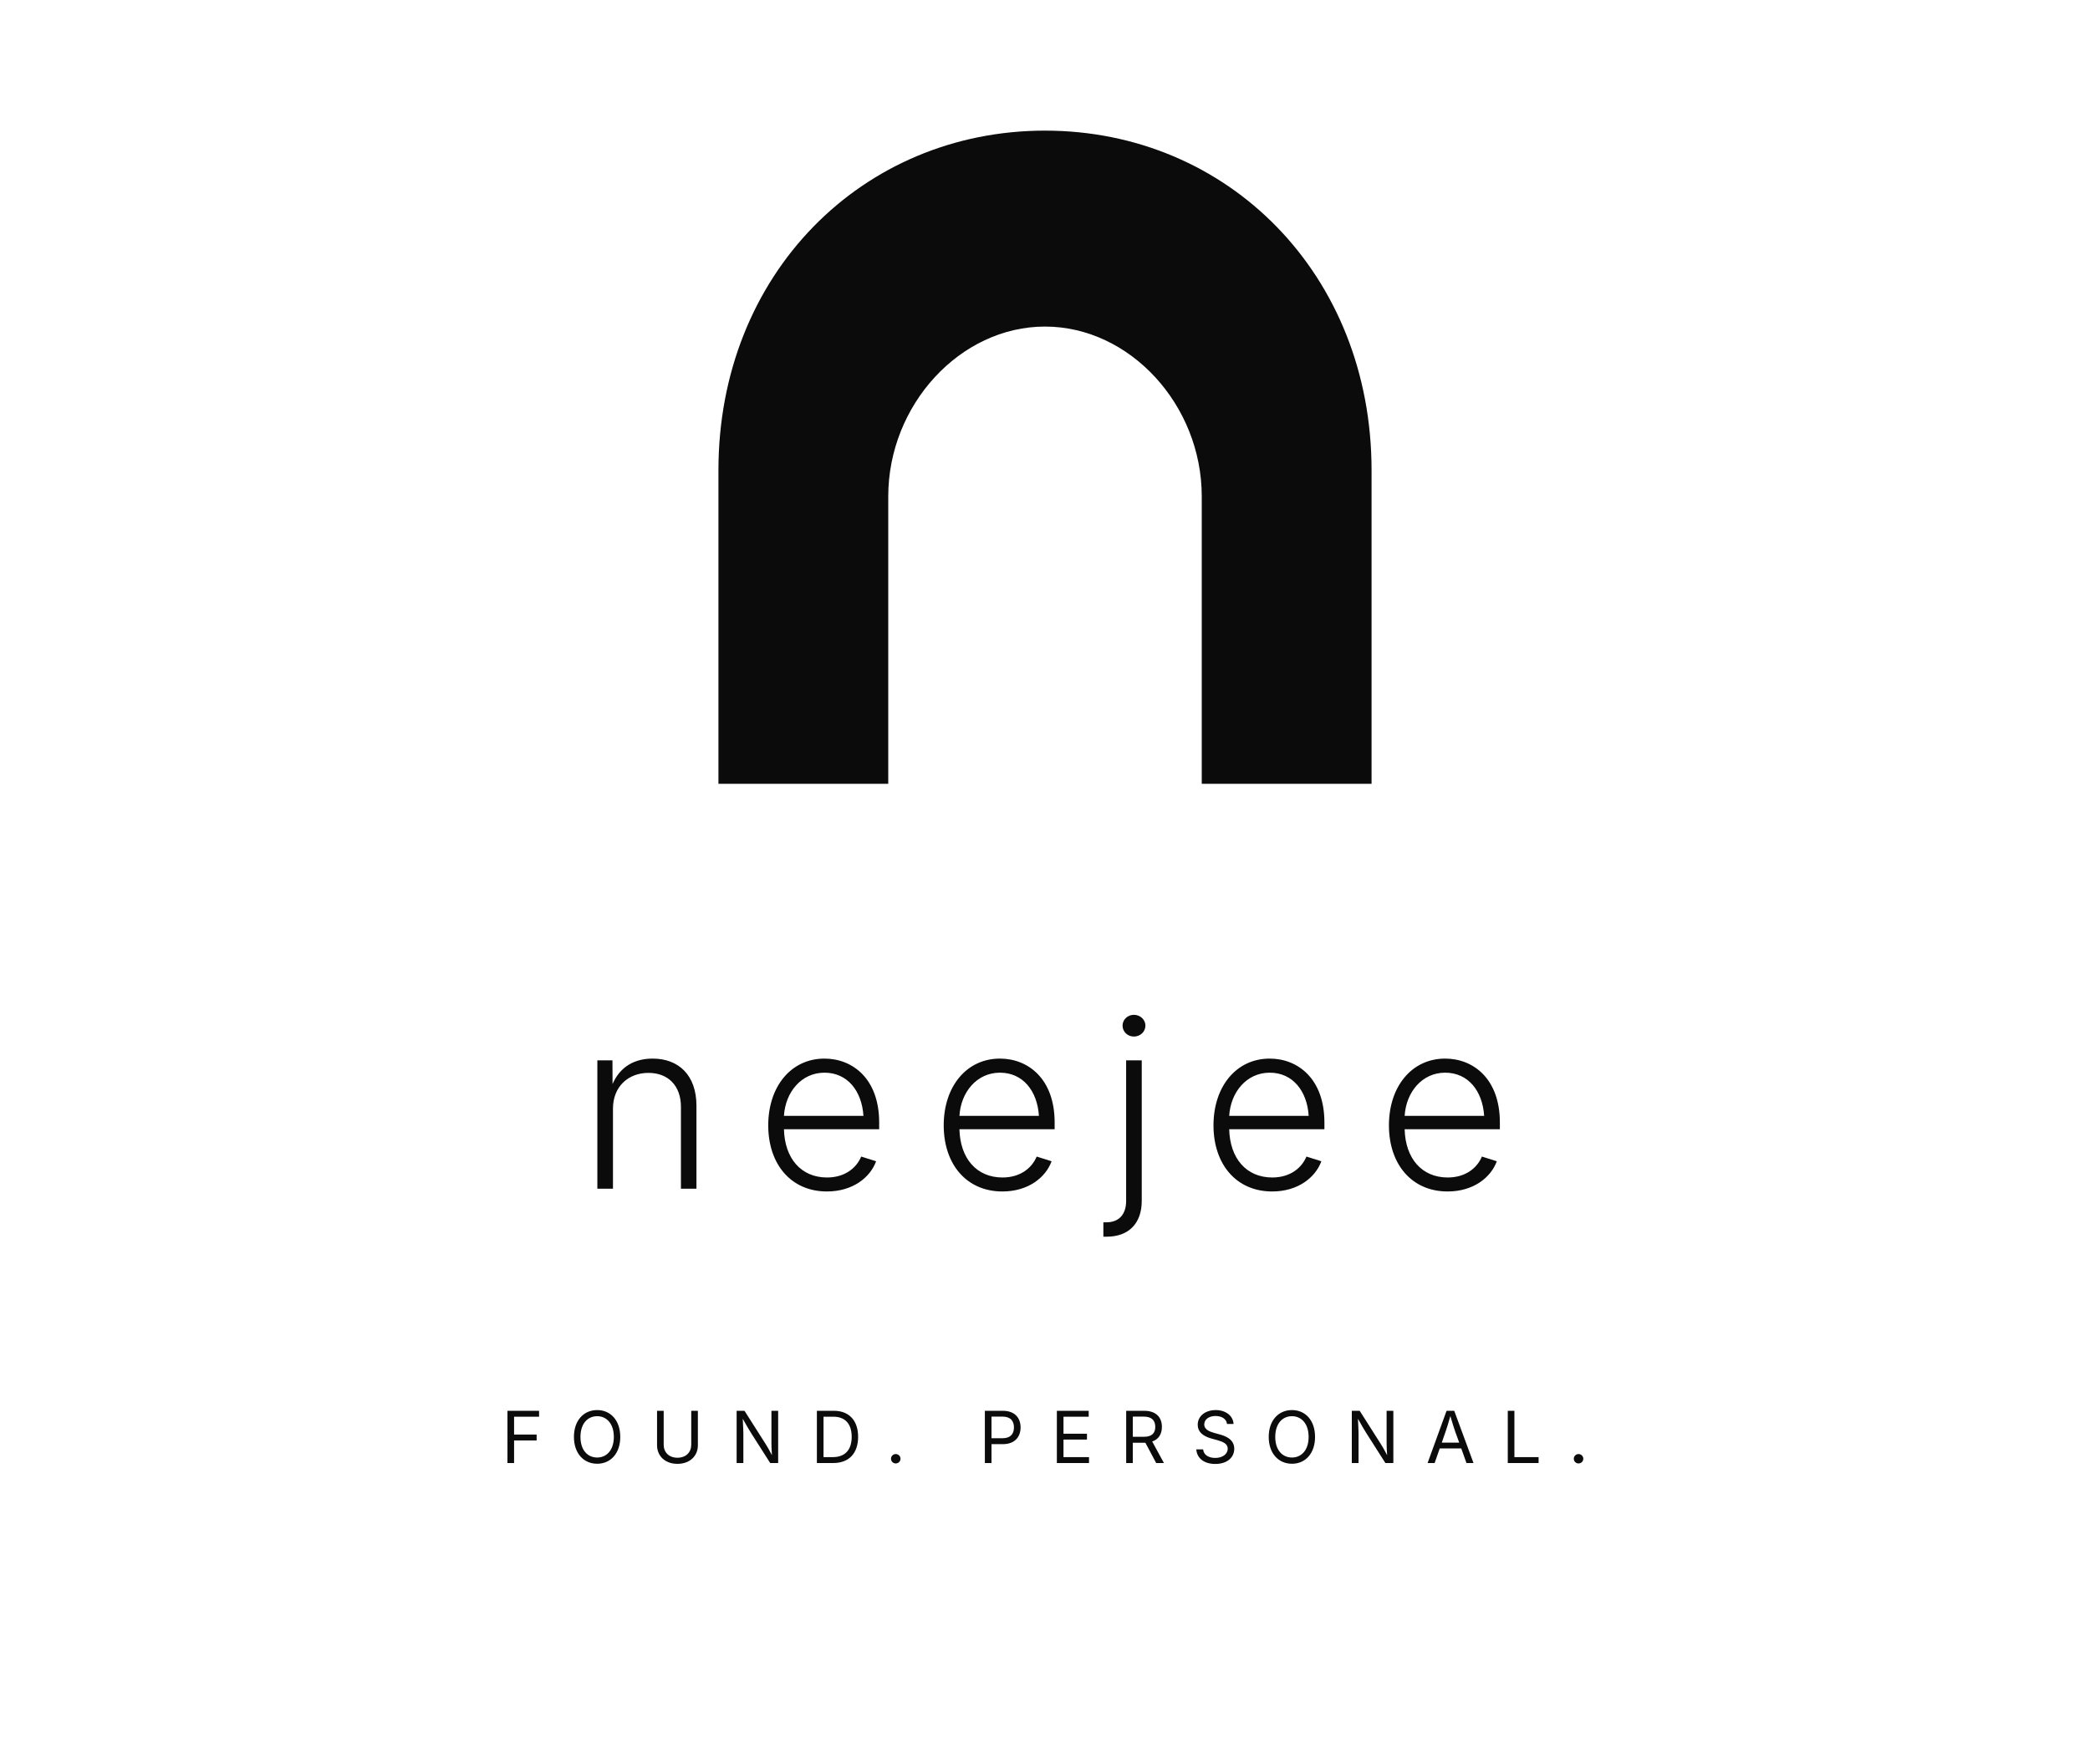
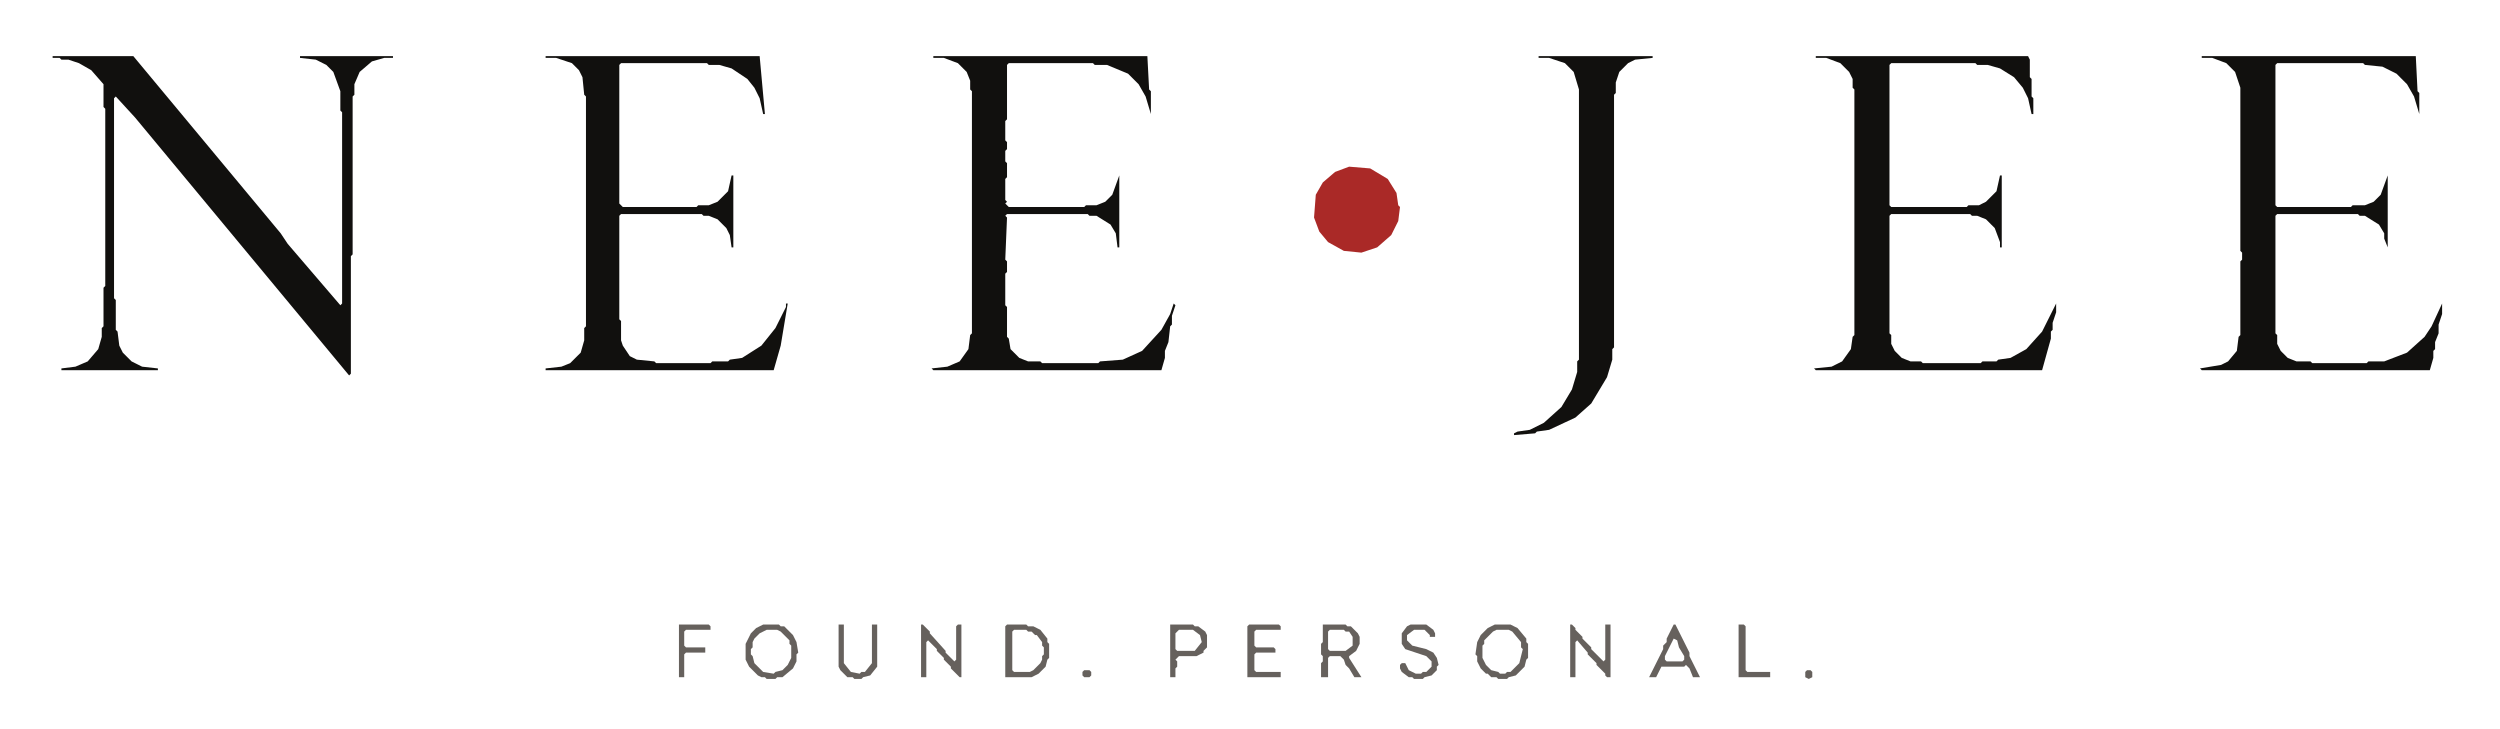
- <svg xmlns="http://www.w3.org/2000/svg" viewBox="0 0 320 270" role="img" aria-labelledby="title desc">
-   <path fill="#0B0B0B" d="M110 120V72c0-30 22-52 50-52s50 22 50 52v48h-26V76c0-14-11-26-24-26s-24 12-24 26v44h-26Z" />
-   <text x="160" y="182" text-anchor="middle" fill="#0B0B0B" font-family="Inter,Helvetica Neue,Arial,sans-serif" font-size="36" font-weight="300" letter-spacing="6">neejee</text>
-   <text x="160" y="224" text-anchor="middle" fill="#0B0B0B" font-family="Inter,Helvetica Neue,Arial,sans-serif" font-size="11" font-weight="400" letter-spacing="4">FOUND. PERSONAL.</text>
+ <svg xmlns="http://www.w3.org/2000/svg" viewBox="0 0 1425 415" role="img" aria-label="NEEJEE — FOUND. PERSONAL.">
+   <path d="M1255,32 L1255,33 L1261,33 L1269,36 L1274,41 L1277,50 L1277,143 L1278,144 L1278,148 L1277,149 L1277,191 L1276,192 L1275,200 L1270,206 L1266,208 L1254,210 L1255,211 L1385,211 L1387,204 L1387,200 L1388,199 L1388,195 L1390,190 L1390,185 L1392,179 L1392,173 L1386,186 L1382,192 L1372,201 L1359,206 L1350,206 L1349,207 L1318,207 L1317,206 L1309,206 L1304,204 L1300,200 L1298,196 L1298,191 L1297,190 L1297,123 L1298,122 L1344,122 L1345,123 L1348,123 L1356,128 L1359,133 L1359,136 L1361,141 L1361,100 L1357,111 L1353,115 L1348,117 L1341,117 L1340,118 L1298,118 L1297,117 L1297,37 L1298,36 L1347,36 L1348,37 L1358,38 L1366,42 L1372,48 L1376,55 L1379,65 L1379,53 L1378,52 L1377,32ZM1035,32 L1035,33 L1041,33 L1049,36 L1054,41 L1056,45 L1056,50 L1057,51 L1057,191 L1056,192 L1055,199 L1050,206 L1044,209 L1034,210 L1035,211 L1164,211 L1169,193 L1169,189 L1170,188 L1170,184 L1172,178 L1172,173 L1164,189 L1155,199 L1146,204 L1139,205 L1138,206 L1130,206 L1129,207 L1096,207 L1095,206 L1089,206 L1084,204 L1080,200 L1078,196 L1078,191 L1077,190 L1077,123 L1078,122 L1123,122 L1124,123 L1127,123 L1132,125 L1137,130 L1140,138 L1140,141 L1141,141 L1141,100 L1140,100 L1138,109 L1132,115 L1128,117 L1122,117 L1121,118 L1078,118 L1077,117 L1077,37 L1078,36 L1126,36 L1127,37 L1133,37 L1140,39 L1148,44 L1153,50 L1156,56 L1158,65 L1159,65 L1159,56 L1158,55 L1158,45 L1157,44 L1157,34 L1156,32ZM942,32 L877,32 L877,33 L883,33 L892,36 L897,41 L900,51 L900,205 L899,206 L899,212 L896,222 L890,232 L880,241 L872,245 L865,246 L863,247 L863,248 L875,247 L876,246 L883,245 L898,238 L907,230 L916,215 L919,205 L919,199 L920,198 L920,54 L921,53 L921,47 L923,41 L928,36 L932,34 L942,33ZM532,32 L532,33 L538,33 L546,36 L551,41 L553,46 L553,51 L554,52 L554,190 L553,191 L552,199 L547,206 L540,209 L531,210 L532,211 L662,211 L664,204 L664,200 L666,195 L667,186 L668,185 L668,180 L670,174 L669,173 L667,179 L662,188 L651,200 L640,205 L627,206 L626,207 L594,207 L593,206 L586,206 L581,204 L576,199 L575,193 L574,192 L574,175 L573,174 L573,156 L574,155 L574,149 L573,148 L574,124 L573,123 L574,122 L620,122 L621,123 L625,123 L633,128 L636,133 L637,141 L638,141 L638,100 L634,111 L630,115 L625,117 L619,117 L618,118 L575,118 L573,116 L574,115 L573,114 L573,102 L574,101 L574,93 L573,92 L573,86 L574,85 L574,81 L573,80 L573,69 L574,68 L574,37 L575,36 L623,36 L624,37 L631,37 L643,42 L649,48 L653,55 L656,65 L656,52 L655,51 L654,32ZM311,32 L311,33 L317,33 L326,36 L330,40 L332,44 L333,54 L334,55 L334,186 L333,187 L333,194 L331,201 L325,207 L320,209 L311,210 L311,211 L441,211 L445,197 L449,173 L448,173 L448,175 L442,187 L434,197 L423,204 L416,205 L415,206 L406,206 L405,207 L374,207 L373,206 L363,205 L359,203 L355,197 L354,194 L354,183 L353,182 L353,123 L354,122 L400,122 L401,123 L404,123 L409,125 L414,130 L416,134 L417,141 L418,141 L418,100 L417,100 L415,109 L409,115 L404,117 L398,117 L397,118 L355,118 L353,116 L353,37 L354,36 L403,36 L404,37 L410,37 L417,39 L426,45 L430,50 L433,56 L435,65 L436,65 L433,32ZM30,32 L30,33 L34,33 L35,34 L39,34 L45,36 L52,40 L59,48 L59,61 L60,62 L60,163 L59,164 L59,186 L58,187 L58,192 L56,199 L50,206 L43,209 L35,210 L35,211 L90,211 L90,210 L81,209 L75,206 L70,201 L68,197 L67,189 L66,188 L66,171 L65,170 L65,56 L66,55 L77,67 L199,214 L200,213 L200,146 L201,145 L201,55 L202,54 L202,48 L205,41 L212,35 L219,33 L224,33 L224,32 L171,32 L171,33 L180,34 L186,37 L190,41 L194,52 L194,63 L195,64 L195,173 L194,174 L164,139 L160,133 L76,32Z" fill="#11100e" fill-rule="evenodd" />
+   <path d="M769,95 L761,98 L754,104 L750,111 L749,124 L752,132 L757,138 L766,143 L776,144 L785,141 L793,134 L797,126 L798,118 L797,117 L796,110 L791,102 L781,96Z" fill="#aa2927" fill-rule="evenodd" />
+   <path d="M1032,382 L1030,382 L1029,383 L1029,386 L1031,387 L1033,386 L1033,383ZM618,382 L617,383 L617,385 L618,386 L621,386 L622,385 L622,383 L621,382ZM991,356 L991,386 L1009,386 L1009,383 L996,383 L995,382 L995,357 L994,356ZM954,356 L950,364 L950,366 L948,368 L948,370 L940,386 L944,386 L947,380 L960,380 L961,379 L963,381 L965,386 L969,386 L963,374 L963,372 L955,356ZM954,364 L956,365 L957,369 L960,374 L960,376 L959,377 L950,377 L949,376 L949,374ZM895,356 L895,386 L898,386 L898,366 L899,365 L905,372 L905,373 L910,378 L910,379 L915,384 L915,385 L916,386 L918,386 L918,356 L915,356 L915,376 L914,377 L907,370 L907,369 L902,364 L902,363 L898,359 L898,358 L896,356ZM852,356 L848,358 L844,362 L842,366 L841,373 L842,374 L842,377 L844,381 L847,384 L848,384 L850,386 L853,386 L854,387 L859,387 L860,386 L864,385 L869,380 L870,376 L871,375 L871,367 L870,366 L870,364 L865,358 L861,356ZM853,359 L860,359 L862,360 L867,366 L867,369 L868,370 L866,378 L861,383 L859,383 L858,384 L855,384 L854,383 L850,382 L847,379 L845,375 L845,368 L846,367 L846,365 L851,360ZM804,356 L802,357 L799,361 L799,367 L801,370 L813,374 L816,377 L816,380 L813,383 L811,383 L810,384 L807,384 L803,382 L801,378 L799,378 L798,379 L798,381 L799,383 L803,386 L805,386 L806,387 L811,387 L812,386 L816,385 L819,382 L819,380 L820,379 L819,375 L817,372 L813,370 L805,368 L802,365 L802,362 L806,359 L812,359 L815,362 L815,363 L818,363 L818,361 L817,359 L813,356ZM754,356 L754,366 L753,367 L753,373 L754,374 L754,377 L753,378 L753,386 L757,386 L757,375 L758,374 L764,374 L766,376 L767,379 L769,381 L772,386 L776,386 L769,375 L769,374 L773,371 L775,367 L775,363 L774,361 L770,357 L768,357 L767,356ZM757,360 L758,359 L766,359 L767,360 L769,360 L771,363 L771,368 L767,371 L758,371 L757,370ZM712,356 L711,357 L711,386 L730,386 L730,383 L716,383 L715,382 L715,373 L716,372 L727,372 L727,370 L726,369 L716,369 L715,368 L715,360 L716,359 L730,359 L730,357 L729,356ZM683,357 L681,357 L680,356 L667,356 L667,386 L670,386 L670,381 L671,380 L671,377 L670,376 L672,374 L682,374 L686,372 L686,371 L688,369 L688,362 L687,360ZM670,361 L672,359 L680,359 L684,362 L685,366 L681,371 L671,371 L670,370ZM574,356 L573,357 L573,386 L588,386 L592,384 L596,380 L597,376 L598,375 L598,367 L597,366 L597,364 L593,359 L589,357 L586,357 L585,356ZM578,359 L585,359 L586,360 L588,360 L590,362 L591,362 L594,366 L594,368 L595,369 L595,373 L594,374 L594,376 L593,378 L589,382 L587,383 L578,383 L577,382 L577,360ZM525,356 L525,386 L528,386 L528,366 L529,365 L534,370 L534,371 L538,375 L538,376 L542,380 L542,381 L547,386 L548,386 L548,356 L546,356 L545,357 L545,376 L544,377 L539,372 L539,371 L530,361 L530,360 L526,356ZM478,356 L478,380 L479,382 L483,386 L486,386 L487,387 L491,387 L492,386 L496,385 L500,380 L500,356 L497,356 L497,378 L493,383 L491,383 L490,384 L485,383 L481,378 L481,356ZM435,356 L431,358 L428,361 L425,367 L425,376 L427,380 L432,385 L434,386 L436,386 L437,387 L442,387 L443,386 L446,386 L452,381 L454,377 L454,373 L455,372 L454,366 L452,362 L447,357 L445,357 L444,356ZM437,359 L443,359 L445,360 L450,365 L450,367 L451,368 L451,375 L449,379 L446,382 L442,383 L441,384 L435,383 L430,378 L429,374 L428,373 L428,370 L429,369 L429,366 L430,364 L433,361ZM404,356 L387,356 L387,386 L390,386 L390,373 L391,372 L402,372 L402,369 L391,369 L390,368 L390,360 L391,359 L405,359 L405,357Z" fill="#66615d" fill-rule="evenodd" />
</svg>
